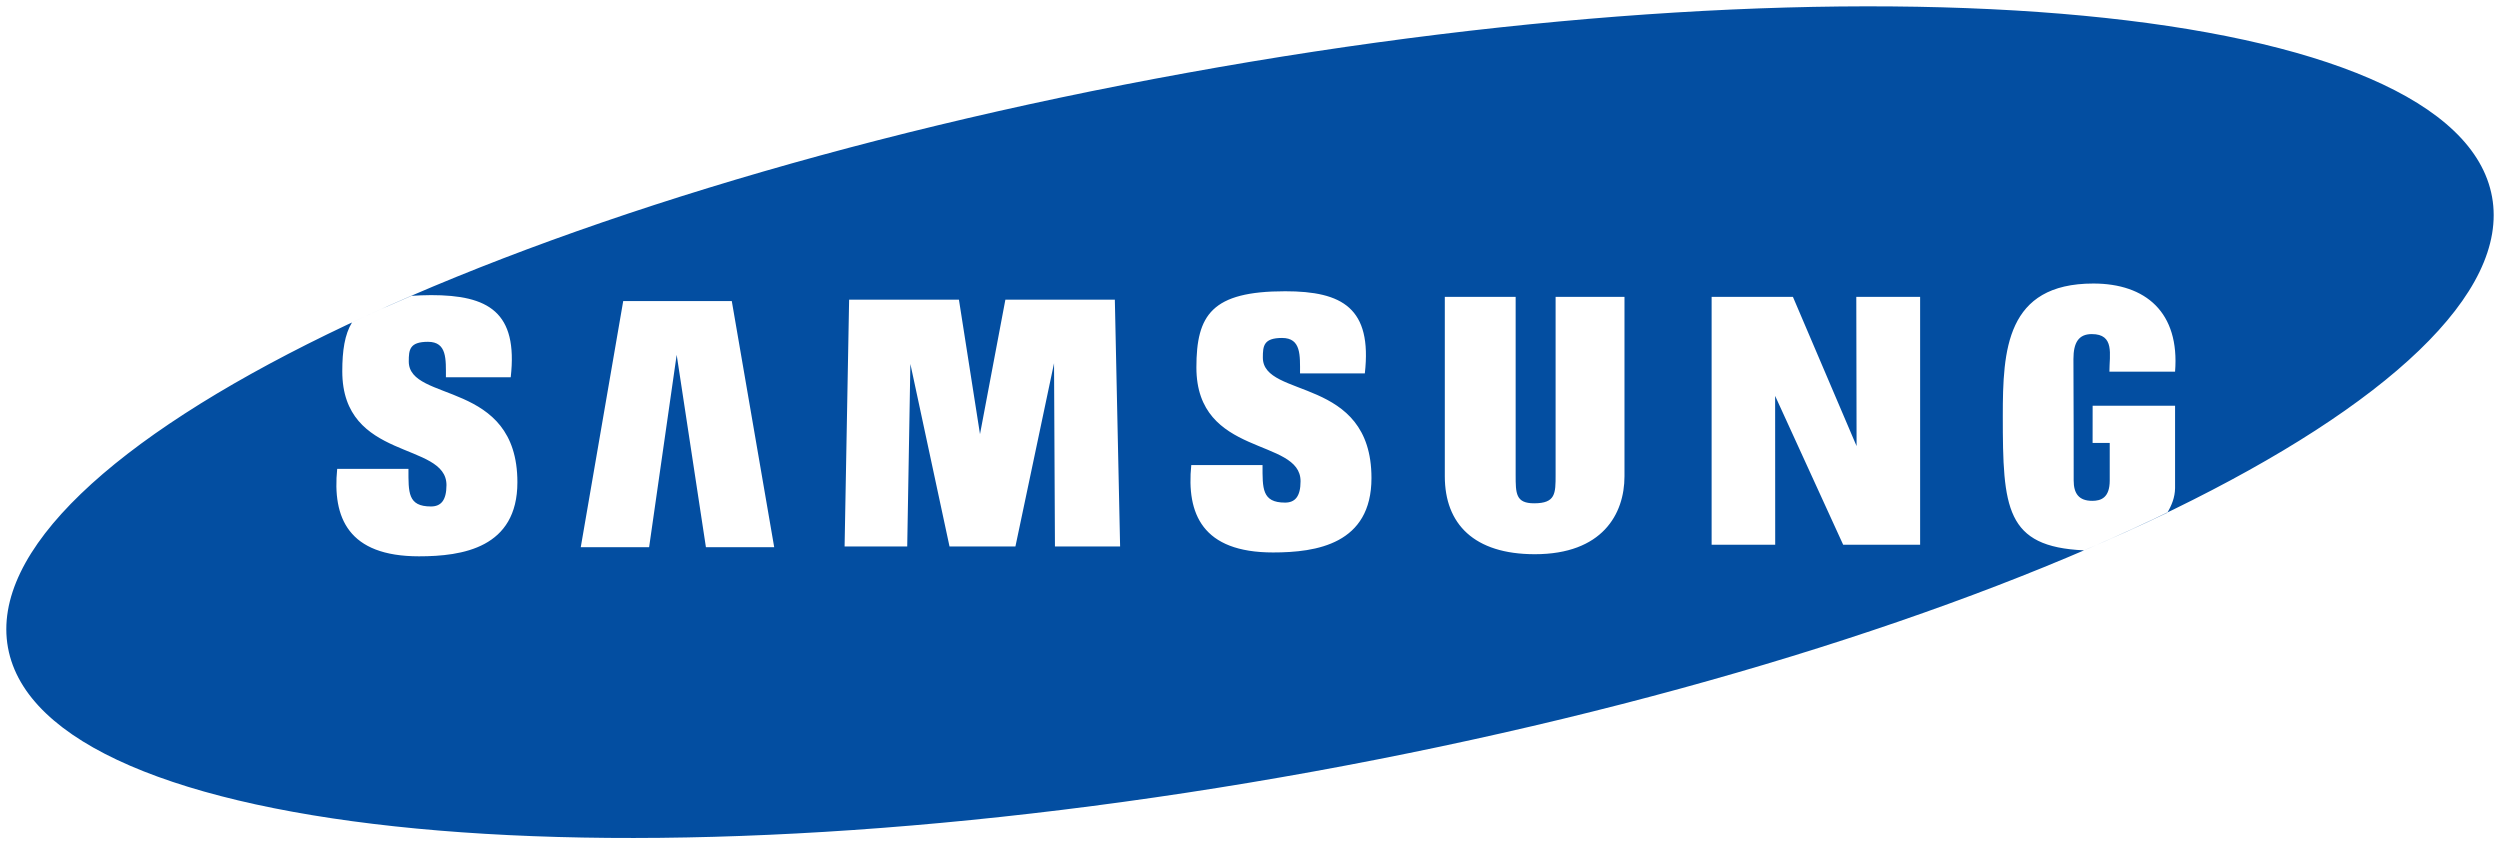
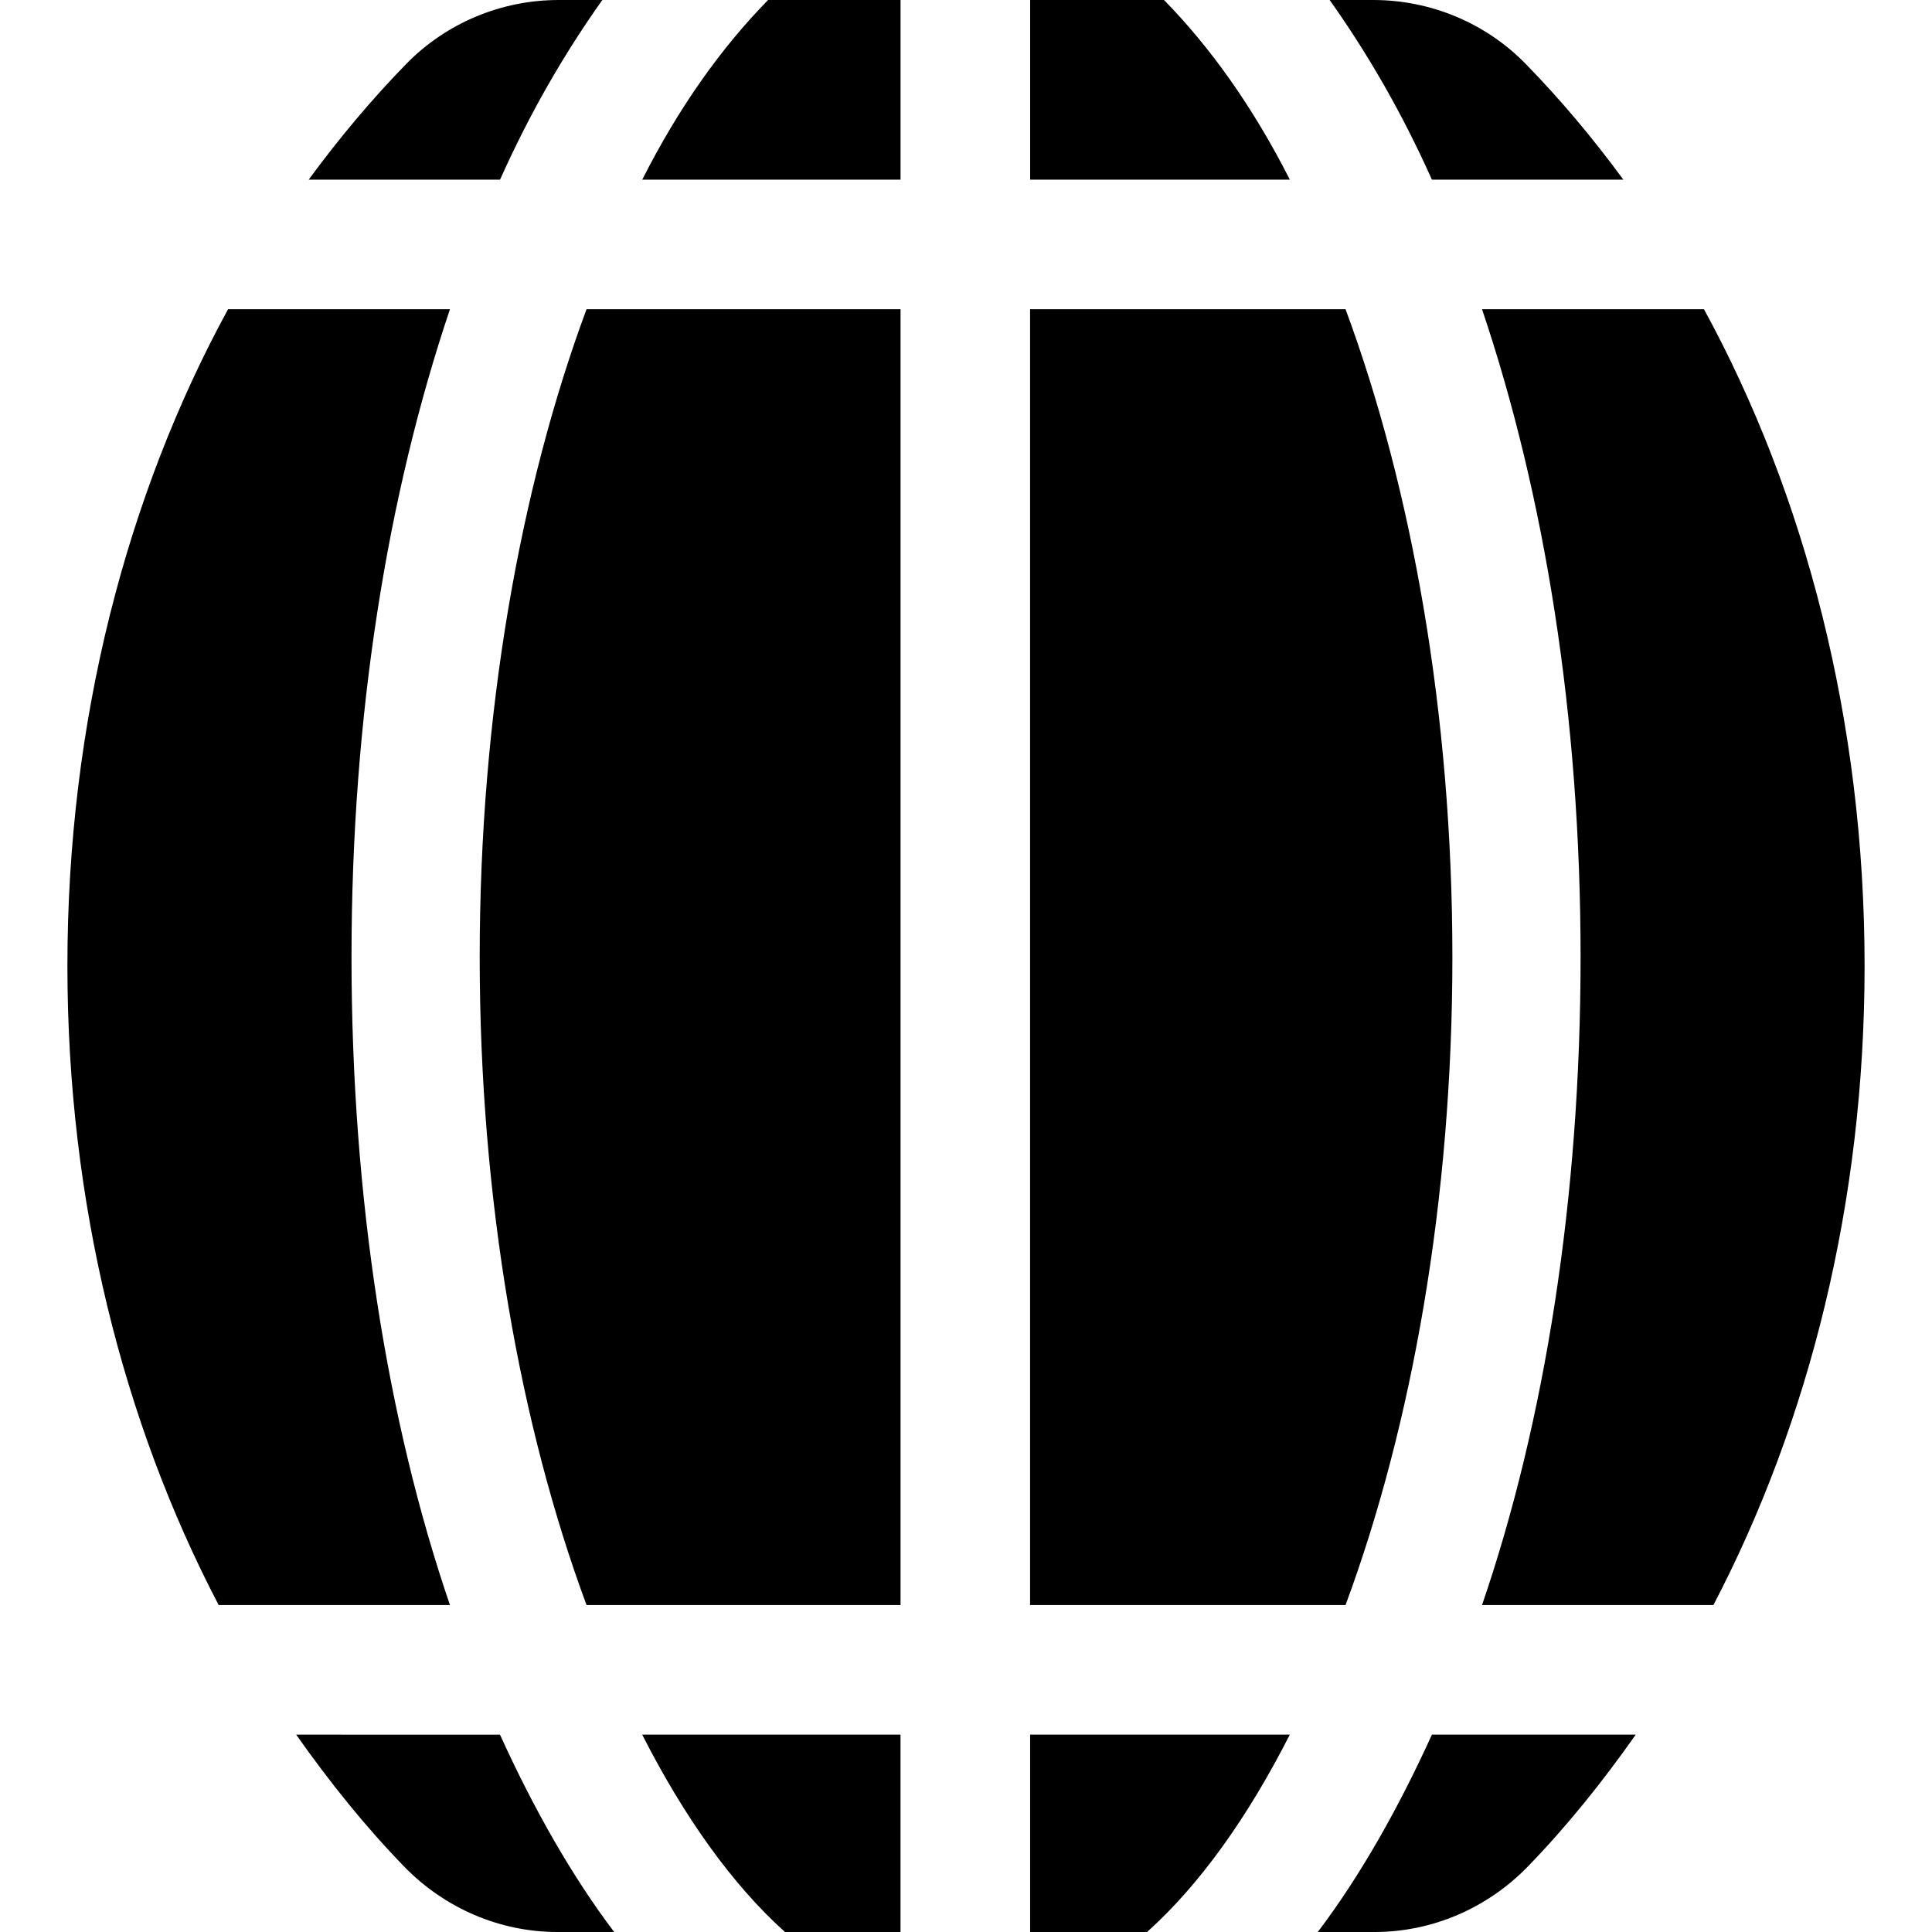
- <svg xmlns="http://www.w3.org/2000/svg" width="698.102" height="235.772" version="1">
-   <path d="M695.88 54.961c9.773 53.82-137.589 125.678-329.114 160.48-191.546 34.8-354.77 19.213-364.543-34.606C-7.55 126.917 139.811 55.059 331.356 20.356 522.882-14.445 686.106 1.044 695.88 54.961m-312.91 78.524c0-28.625-30.33-22.057-30.33-33.625 0-3.235.185-5.49 5.371-5.49 5.363 0 5.01 4.902 5.01 9.902h18.097c2.058-18.234-6.235-22.94-22.244-22.94-20.479 0-24.792 6.568-24.792 21.273 0 25.194 29.086 19.508 29.086 31.762 0 4.314-1.569 5.98-4.333 5.98-6.49 0-6.284-4.019-6.284-10.489h-19.9c-1.363 13.626 3.068 24.41 22.831 24.41 12.156 0 27.488-2.353 27.488-20.783m-265.98 21.861c12.146 0 27.488-2.352 27.488-20.684 0-28.724-30.332-22.156-30.332-33.724 0-3.235.187-5.49 5.363-5.49 5.362 0 5 4.902 5.01 9.902h18.096c2.068-18.234-6.225-22.94-22.243-22.94-1.951 0-3.775.098-5.441.197-5.735 2.45-11.274 4.901-16.646 7.45-2.03 3.333-2.706 7.842-2.706 13.626 0 25.195 29.086 19.509 29.096 31.763-.01 4.313-1.568 5.98-4.333 5.98-6.5 0-6.284-3.921-6.284-10.49h-19.9c-1.373 13.627 3.068 24.41 22.831 24.41m71.966-56.27l8.166 53.722h19.067l-11.842-68.721h-30.321l-11.853 68.72h19.087l7.696-53.721m84.7 22.155l-5.882-37.546h-30.665l-1.264 68.916h17.489l.882-50.976 10.93 50.976h18.401l10.784-51.172.254 51.172h18.195l-1.47-68.916h-30.567l-7.087 37.546m129.794-38.33v50.094c0 13.332 8.176 21.763 25.145 21.763 18.803 0 25.028-11.175 25.028-21.763V82.901h-19.234v49.702c0 5.196.01 7.94-6 7.94-5.146 0-5.156-2.744-5.156-7.94V82.9H403.45m132.726 69.21V82.9h-17.822l.078 41.663L500.659 82.9h-22.704v69.21h17.753l-.02-41.565 19 41.565h21.488m48.379-72.936c-24.4 0-25.292 18.627-25.292 36.959 0 25.782.764 36.566 22.674 37.546a565.334 565.334 0 0 0 23.254-10.49c1.235-2.058 2.137-4.313 2.176-6.862V113.29h-23.018l-.01 10.391h4.784v10.49c0 4.803-2.411 5.685-4.872 5.685-3.764 0-5.196-2.058-5.196-5.686 0-4.215.01-20.978-.068-33.919 0-4.607 1.47-6.96 5.127-6.96 6.44 0 4.92 5.686 4.92 10.49h18.333c1.323-16.568-8.205-24.607-22.812-24.607" font-size="3.494" letter-spacing="0" word-spacing=".101" fill="#034ea1" font-family="fnt1,&quot;FranklinGothic&quot;,Arial" />
+ <svg xmlns="http://www.w3.org/2000/svg" version="1.1" id="Capa_1" x="0px" y="0px" width="46.059px" height="46.059px" viewBox="0 0 46.059 46.059" style="enable-background:new 0 0 46.059 46.059;" xml:space="preserve">
+   <g>
+     <g>
+       <g>
+         <path d="M27.75,0h-3.191v4.283h6.191C29.858,2.527,28.848,1.123,27.75,0z" />
+         <path d="M24.558,46.059h2.788c1.254-1.125,2.403-2.737,3.403-4.705h-6.191V46.059z" />
+         <path d="M11.436,22.818c0,5.778,0.96,11.164,2.547,15.446h7.486V7.372h-7.486C12.395,11.654,11.436,17.039,11.436,22.818z" />
+         <path d="M18.714,46.059h2.754v-4.705h-6.158C16.31,43.318,17.46,44.934,18.714,46.059z" />
+         <path d="M14.36,0h-1.04c-1.369,0-2.681,0.547-3.637,1.526C8.856,2.373,8.081,3.3,7.359,4.283h4.562     C12.644,2.668,13.462,1.264,14.36,0z" />
+         <path d="M15.311,4.283h6.158V0h-3.158C17.212,1.123,16.2,2.527,15.311,4.283z" />
+         <path d="M7.061,41.354c0.79,1.123,1.651,2.195,2.576,3.147c0.957,0.985,2.272,1.558,3.648,1.558h1.357     c-1.01-1.334-1.924-2.948-2.722-4.704L7.061,41.354L7.061,41.354z" />
+         <path d="M8.38,22.818c0-5.758,0.857-11.023,2.347-15.446h-5.29c-2.414,4.423-3.83,9.825-3.83,15.654     c0,5.649,1.329,10.885,3.606,15.238h5.514C9.237,33.911,8.38,28.576,8.38,22.818z" />
+         <path d="M38.701,4.283c-0.722-0.983-1.498-1.91-2.326-2.757C35.421,0.547,34.107,0,32.738,0h-1.039     c0.897,1.264,1.715,2.668,2.438,4.283H38.701z" />
+         <path d="M40.623,7.372h-5.291c1.49,4.423,2.349,9.688,2.349,15.446c0,5.758-0.857,11.093-2.349,15.446h5.516     c2.275-4.354,3.604-9.589,3.604-15.238C44.451,17.197,43.037,11.795,40.623,7.372z" />
+         <path d="M34.625,22.818c0-5.779-0.961-11.164-2.547-15.446h-7.521v30.892h7.521C33.664,33.98,34.625,28.598,34.625,22.818z" />
+         <path d="M31.416,46.059h1.358c1.374,0,2.688-0.571,3.647-1.558c0.925-0.952,1.786-2.024,2.575-3.147h-4.859     C33.34,43.107,32.427,44.725,31.416,46.059z" />
+       </g>
+     </g>
+   </g>
+   <g>
+ </g>
+   <g>
+ </g>
+   <g>
+ </g>
+   <g>
+ </g>
+   <g>
+ </g>
+   <g>
+ </g>
+   <g>
+ </g>
+   <g>
+ </g>
+   <g>
+ </g>
+   <g>
+ </g>
+   <g>
+ </g>
+   <g>
+ </g>
+   <g>
+ </g>
+   <g>
+ </g>
+   <g>
+ </g>
</svg>
